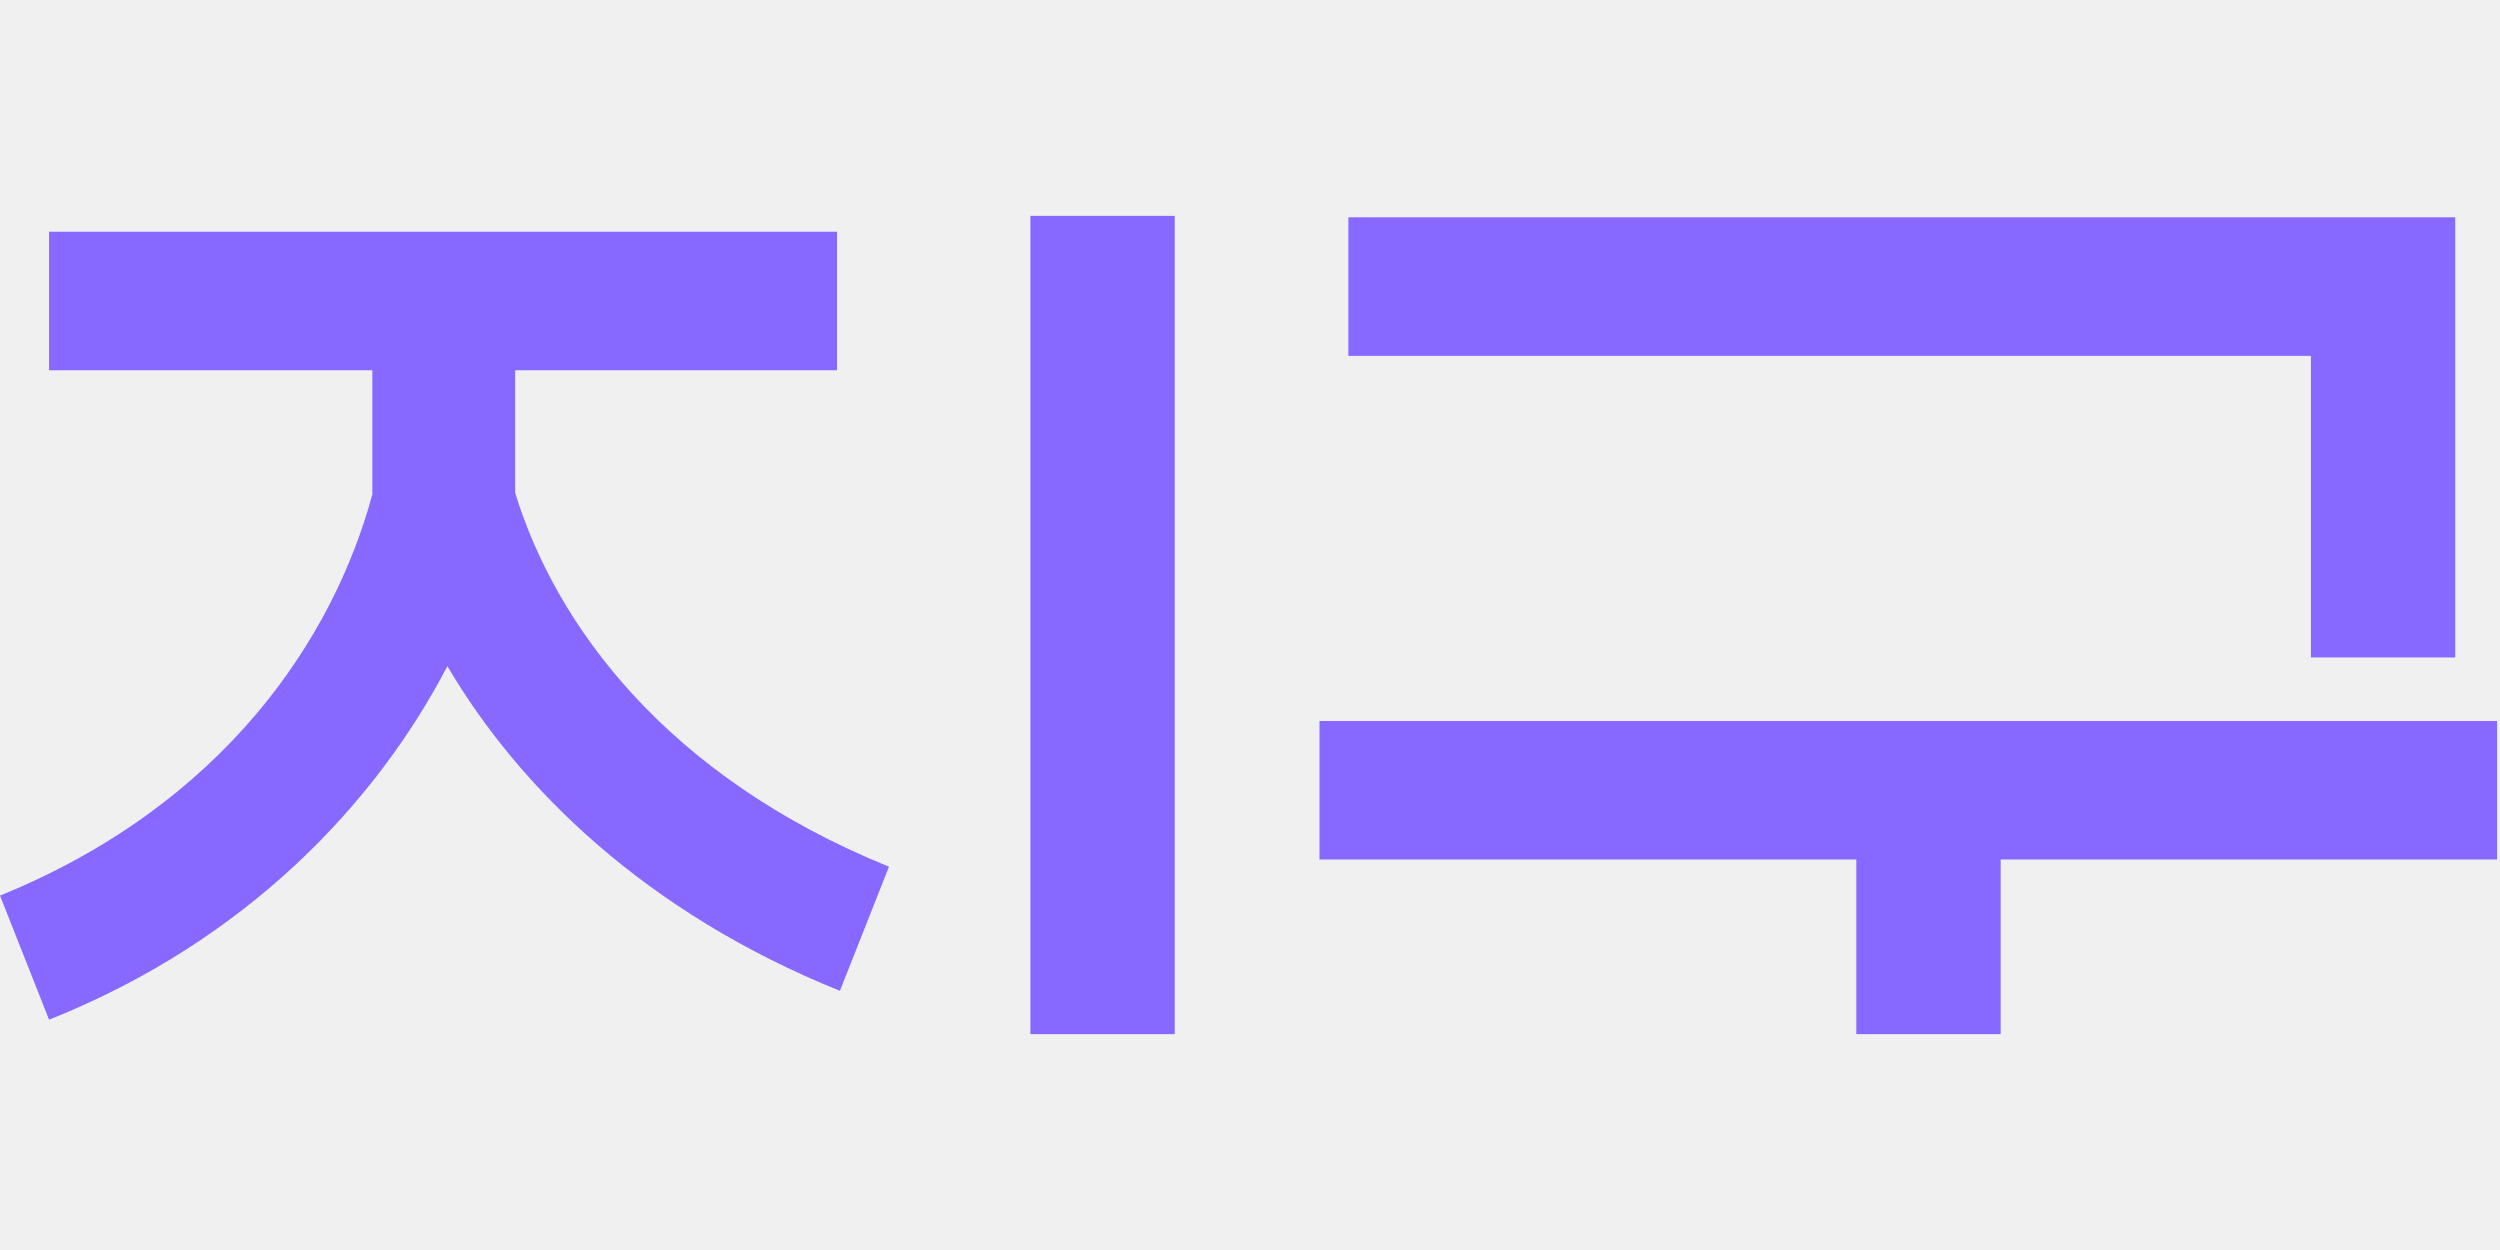
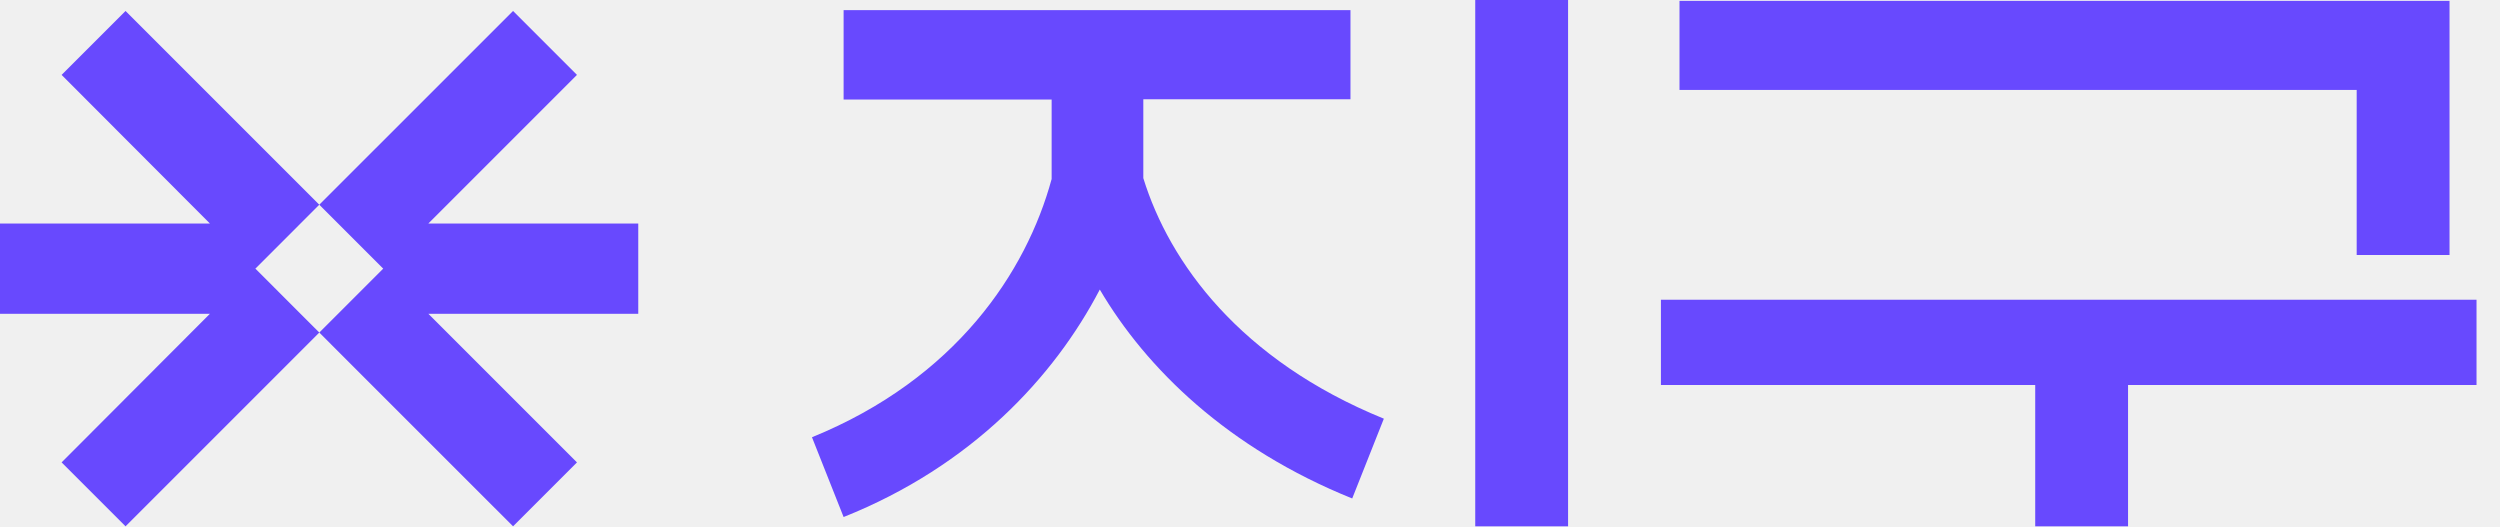
- <svg xmlns="http://www.w3.org/2000/svg" width="64" height="32" viewBox="0 0 64 32" fill="none">
-   <path d="M33.779 22.003V18.457H63.926V22.003H51.217V26.474H47.522V22.003H33.779ZM34.518 9.11V5.563H62.854V16.831H59.16V9.11H34.518Z" fill="#8769FF" />
-   <path d="M26.378 26.474V5.526H30.073V26.474H26.378ZM0 22.927C5.726 20.599 8.534 16.351 9.532 12.656V9.479H1.256V5.933H21.428V9.479H13.189V12.62C14.224 15.982 17.032 19.861 22.758 22.188L21.502 25.365C16.551 23.37 13.3 20.193 11.453 17.053C9.643 20.526 6.354 24.072 1.256 26.104L0 22.927Z" fill="#8769FF" />
+ <svg xmlns="http://www.w3.org/2000/svg" width="95" height="20" viewBox="0 0 95 20" fill="none">
+   <g clip-path="url(#clip0_499_2340)">
+     <path d="M39.962 6.814V3.782H32.057V0.386H51.318V3.771H43.446V6.77C44.438 9.978 47.117 13.682 52.586 15.91L51.384 18.942C46.654 17.034 43.556 14.002 41.792 11.003C40.061 14.322 36.919 17.707 32.057 19.647L30.855 16.615C36.324 14.388 39.003 10.331 39.962 6.803V6.814ZM56.059 0H59.587V20H56.059V0Z" fill="#6849FE" />
+     <path d="M63.115 11.389H94.108V14.631H80.866V20H77.338V14.631H63.115V11.389ZM63.821 0.033H93.082V9.691H89.554V3.418H63.821V0.033Z" fill="#6849FE" />
+     <path d="M10.418 10.922L9.704 10.208L10.418 9.495L11.419 8.493L12.133 7.779L10.418 6.064L4.771 0.417L2.341 2.846L7.976 8.493H0V11.924H7.976L2.341 17.571L4.771 20L10.418 14.353L12.133 12.637L11.419 11.924L10.418 10.922Z" fill="#6849FE" />
+     <path d="M24.254 8.493H16.278L21.925 2.846L19.496 0.417L13.848 6.064L12.133 7.779L12.847 8.493L13.848 9.495L14.562 10.208L13.848 10.922L12.847 11.924L12.133 12.637L13.848 14.353L19.496 20L21.925 17.571L16.278 11.924H24.254V8.493Z" fill="#6849FE" />
+   </g>
+   <defs>
+     <clipPath id="clip0_499_2340">
+       <rect width="94.167" height="20" fill="white" />
+     </clipPath>
+   </defs>
</svg>
